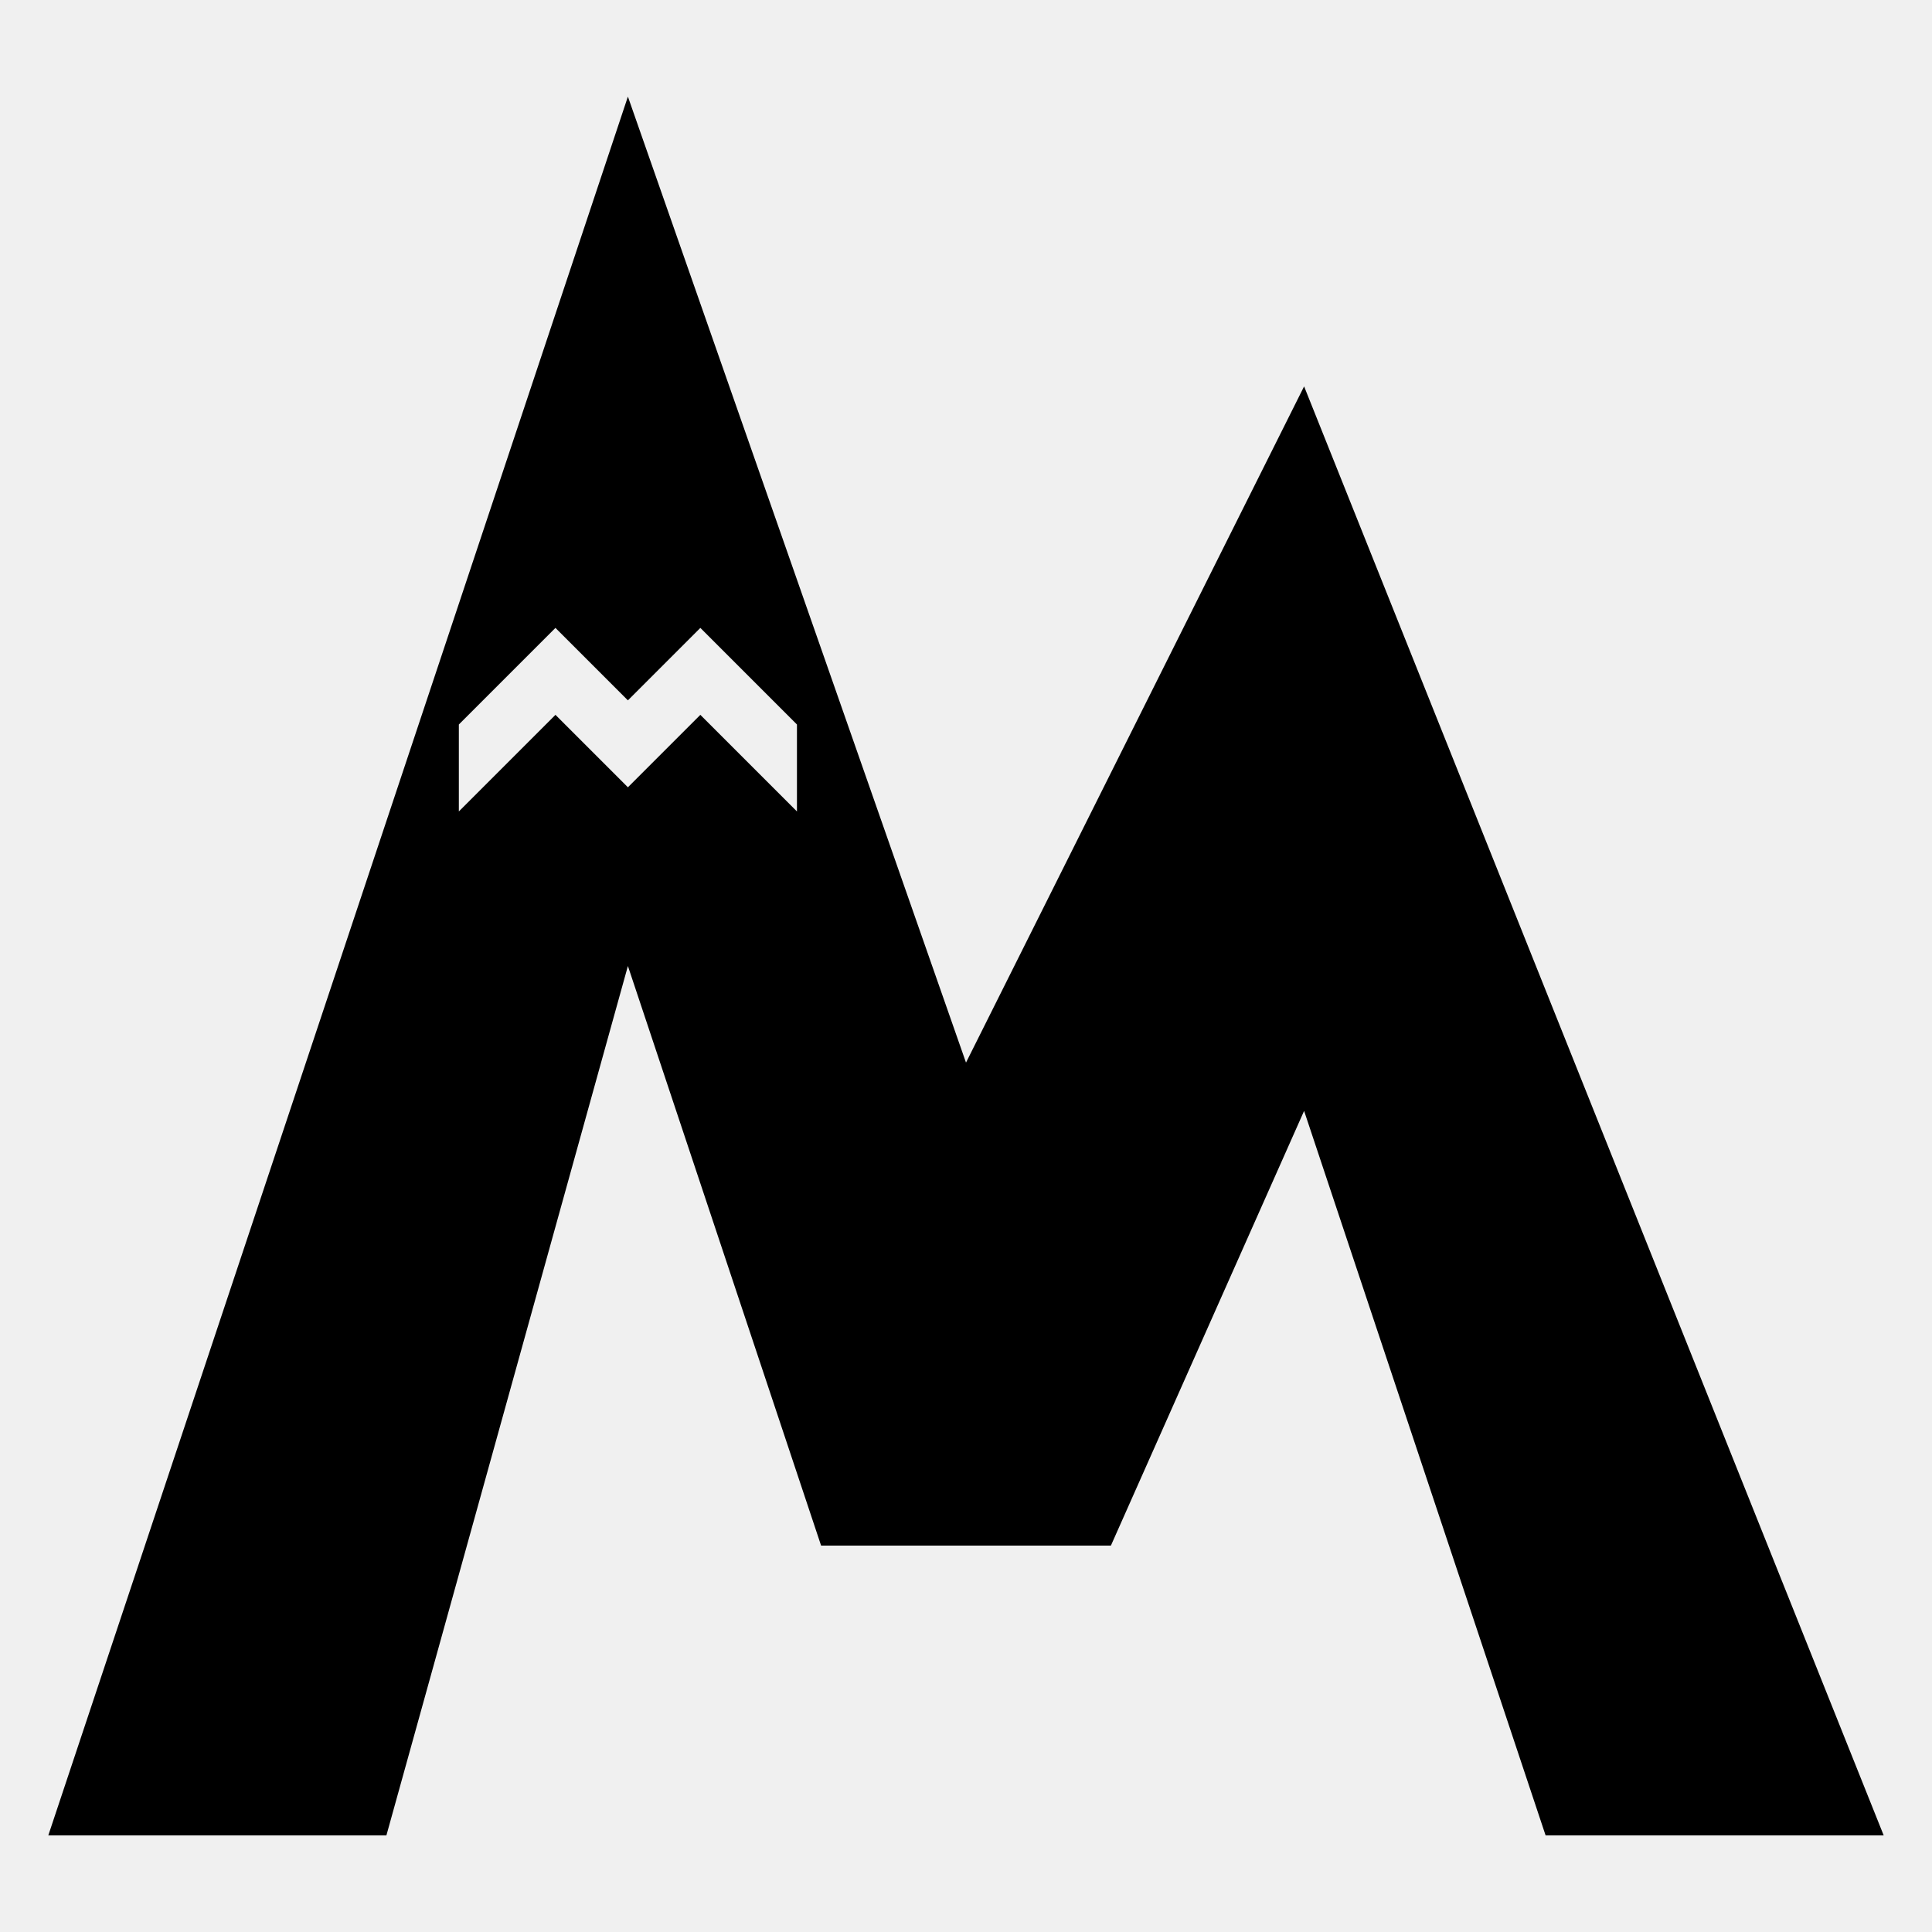
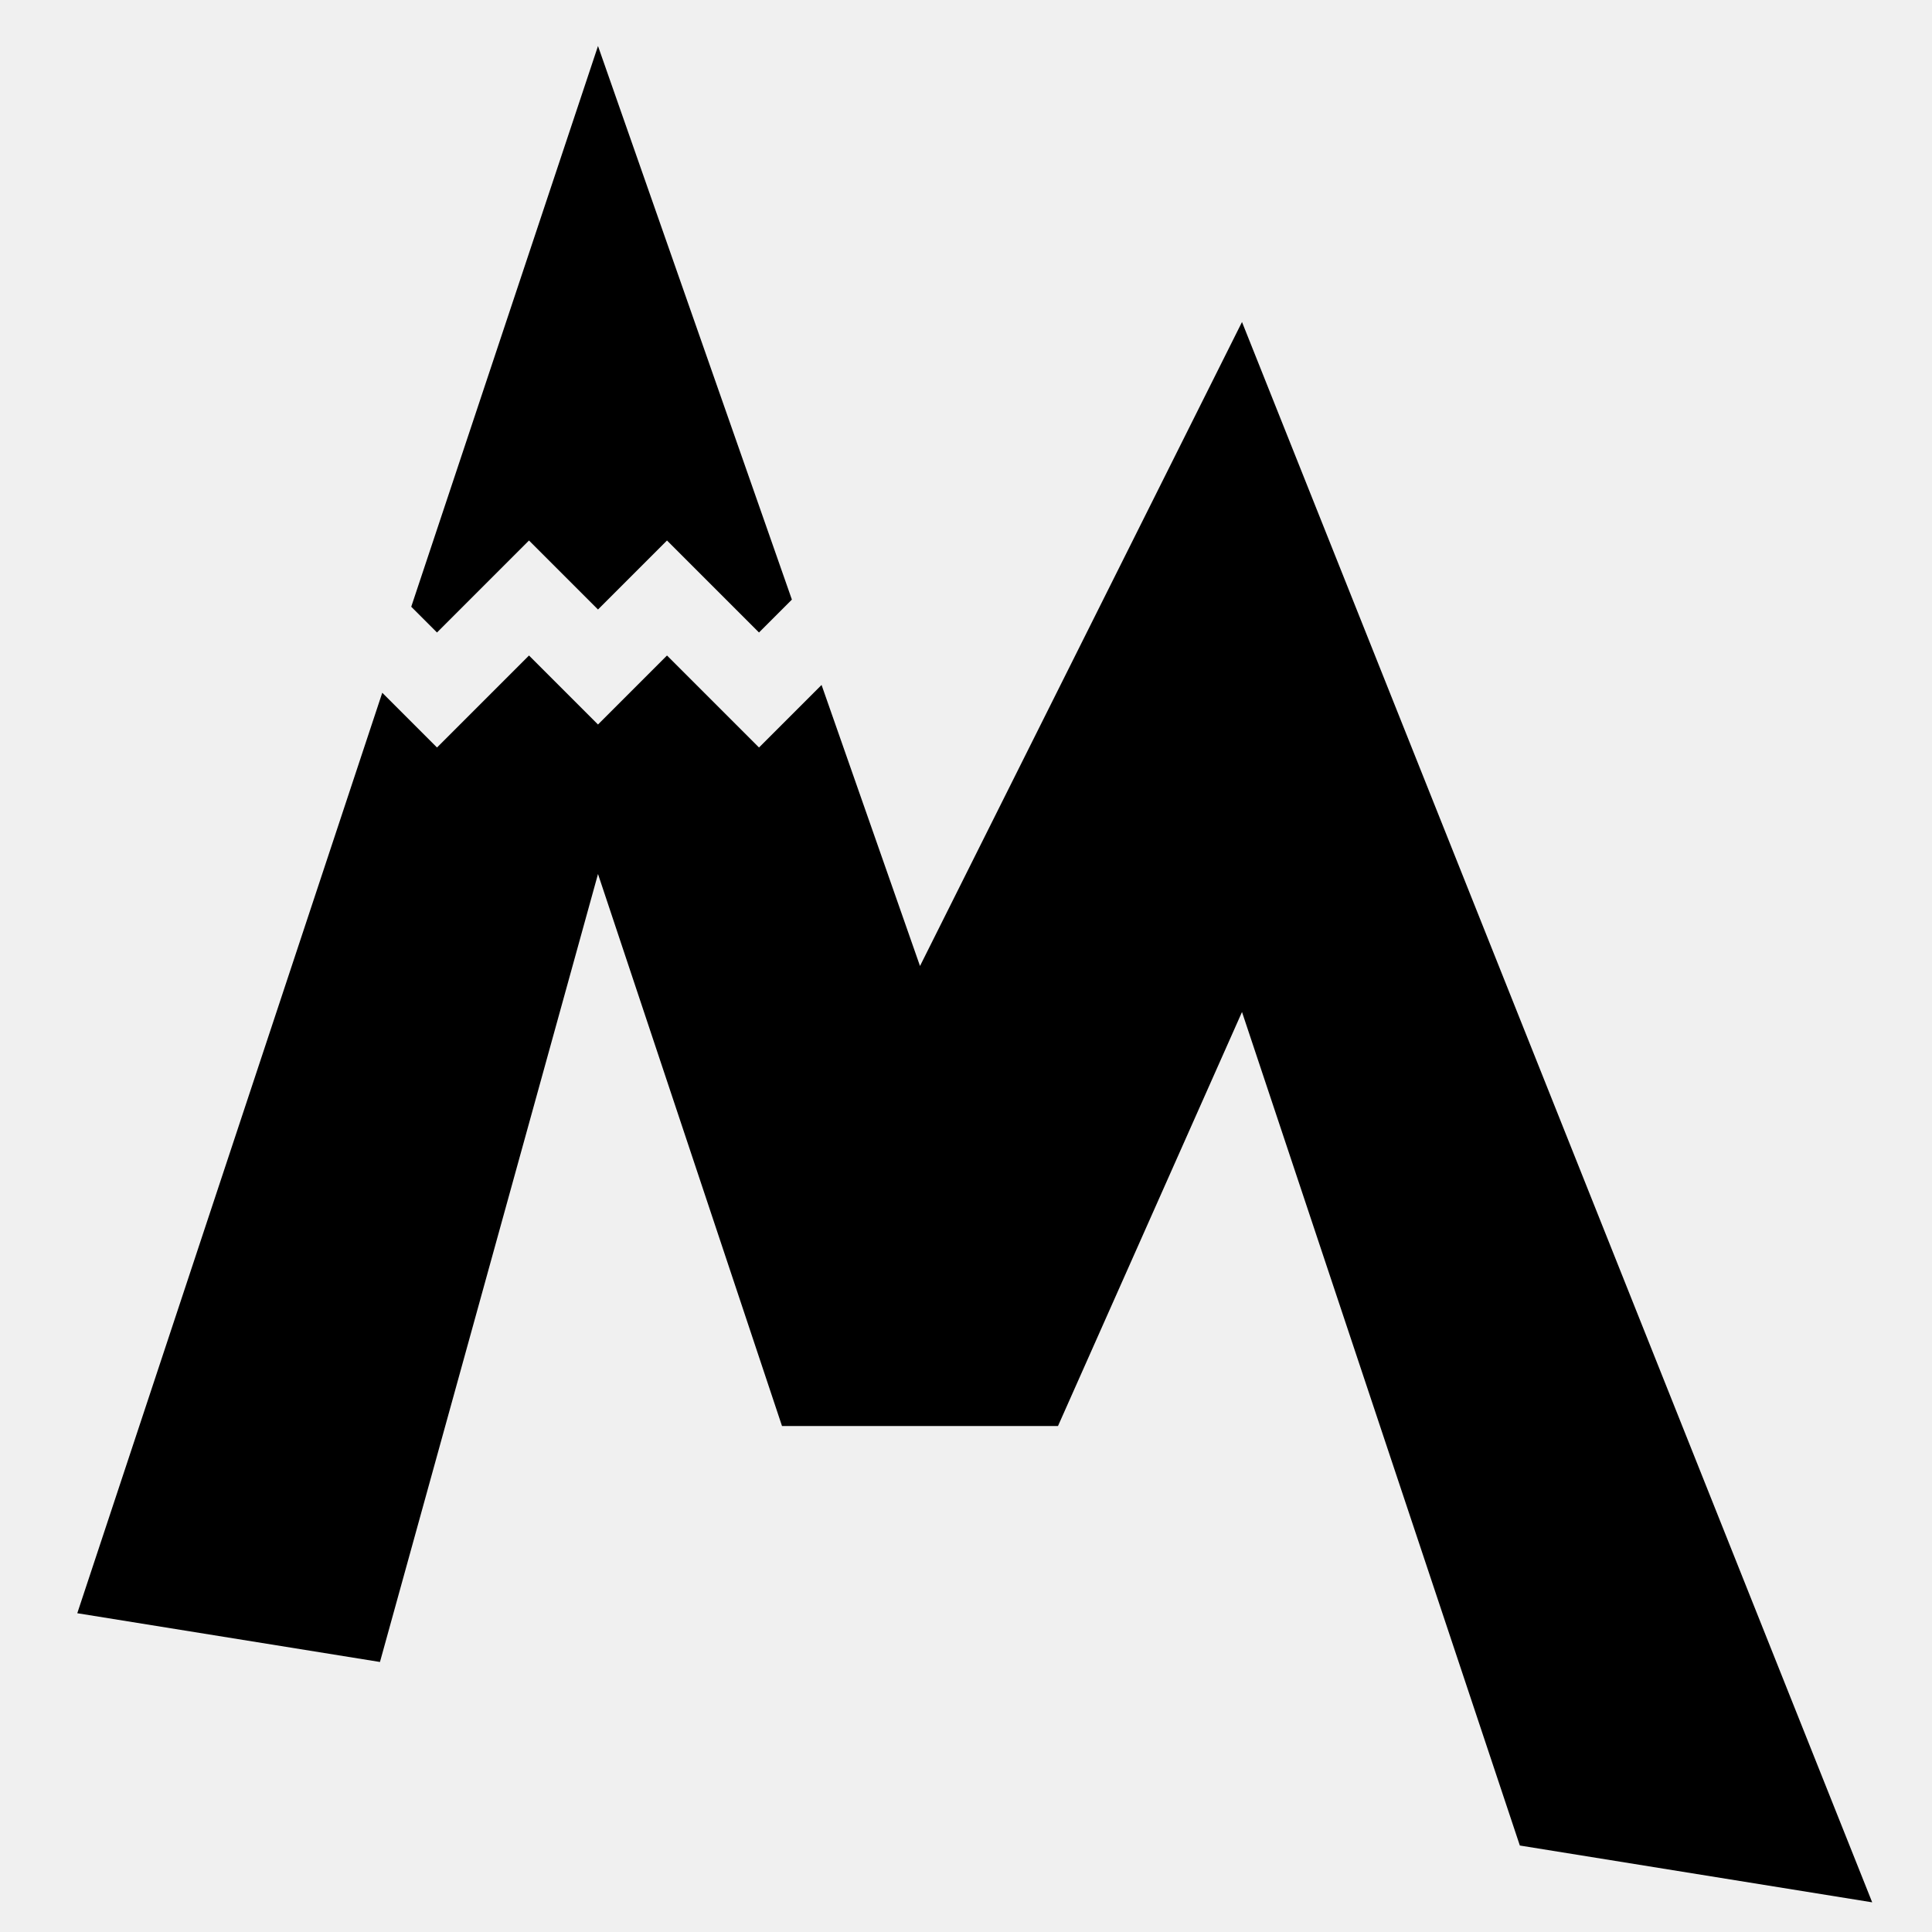
- <svg xmlns="http://www.w3.org/2000/svg" viewBox="0 0 80 80">
+ <svg xmlns="http://www.w3.org/2000/svg" viewBox="0 2 84 84">
  <style>path{fill:#000}@media (prefers-color-scheme:dark){path{fill:#fff}}</style>
-   <path fill-rule="evenodd" d="M2 76L26 4l14 40 14-28 24 60H64L54 46l-8 18H34l-8-24-10 36zM19 30l4-4 3 3 3-3 4 4v3.6l-4-4-3 3-3-3-4 4z" />
+   <path fill-rule="evenodd" d="M26 4L34.43 28.07 33 29.50 29 25.50 26 28.50 23 25.50 19 29.50 17.88 28.38ZM16.62 32.12L19 34.50 23 30.50 26 33.50 29 30.50 33 34.50 35.72 31.78 40 44 54 16 81.4 84.71 66.08 82.24 54 46 46 64 34 64 26 40 16.52 74.26 3.36 72.14Z" />
</svg>
